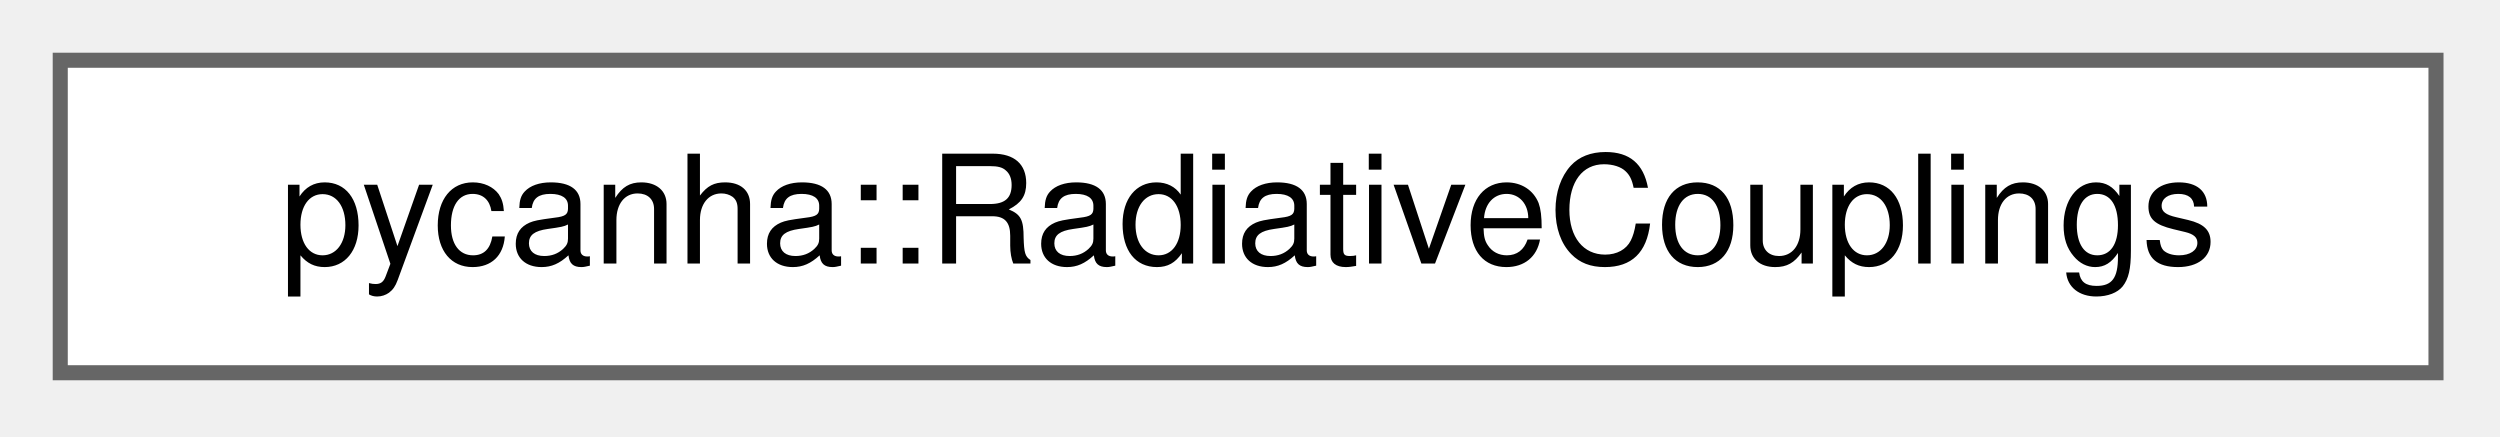
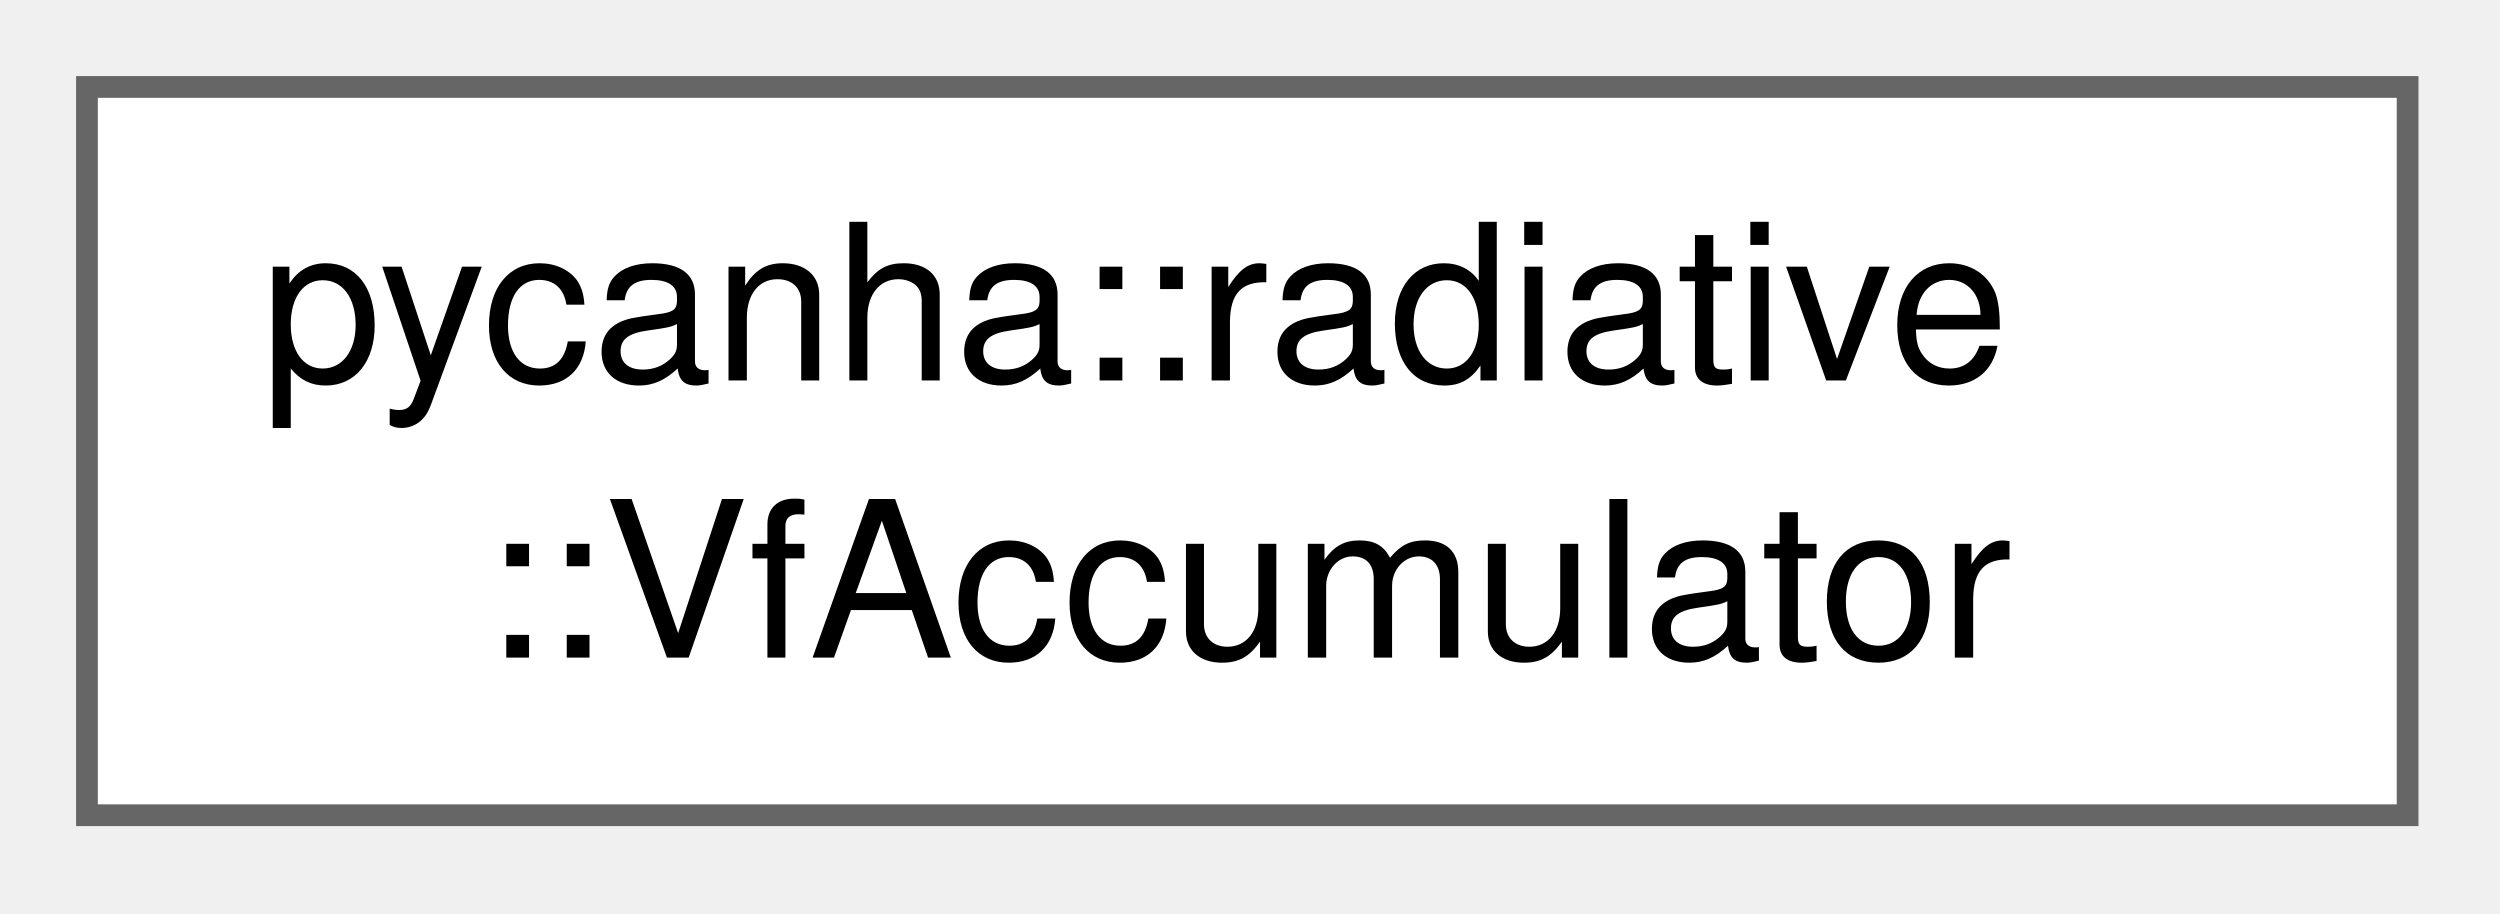
- <svg xmlns="http://www.w3.org/2000/svg" xmlns:xlink="http://www.w3.org/1999/xlink" width="166pt" height="29pt" viewBox="0.00 0.00 166.00 29.00">
-   <g id="graph0" class="graph" transform="scale(1 1) rotate(0) translate(4 24.75)">
+ <svg xmlns="http://www.w3.org/2000/svg" xmlns:xlink="http://www.w3.org/1999/xlink" width="115pt" height="42pt" viewBox="0.00 0.00 115.00 42.00">
+   <g id="graph0" class="graph" transform="scale(1 1) rotate(0) translate(4 37.5)">
    <g id="Node000000" class="node">
      <g id="a_Node000000">
-         <a xlink:href="classpycanha_1_1RadiativeCouplings.html" target="_top" xlink:title=" ">
-           <polygon fill="white" stroke="#666666" points="157.75,-20.75 0,-20.75 0,0 157.75,0 157.75,-20.75" />
-           <text xml:space="preserve" text-anchor="middle" x="78.88" y="-7.25" font-family="Helvetica,sans-Serif" font-size="10.00">pycanha::RadiativeCouplings</text>
+         <a xlink:href="classpycanha_1_1radiative_1_1VfAccumulator.html" target="_top" xlink:title=" ">
+           <polygon fill="white" stroke="#666666" points="106.75,-33.5 0,-33.5 0,0 106.75,0 106.75,-33.5" />
+           <text xml:space="preserve" text-anchor="start" x="8" y="-20" font-family="Helvetica,sans-Serif" font-size="10.00">pycanha::radiative</text>
+           <text xml:space="preserve" text-anchor="middle" x="53.38" y="-7.25" font-family="Helvetica,sans-Serif" font-size="10.00">::VfAccumulator</text>
        </a>
      </g>
    </g>
  </g>
</svg>
